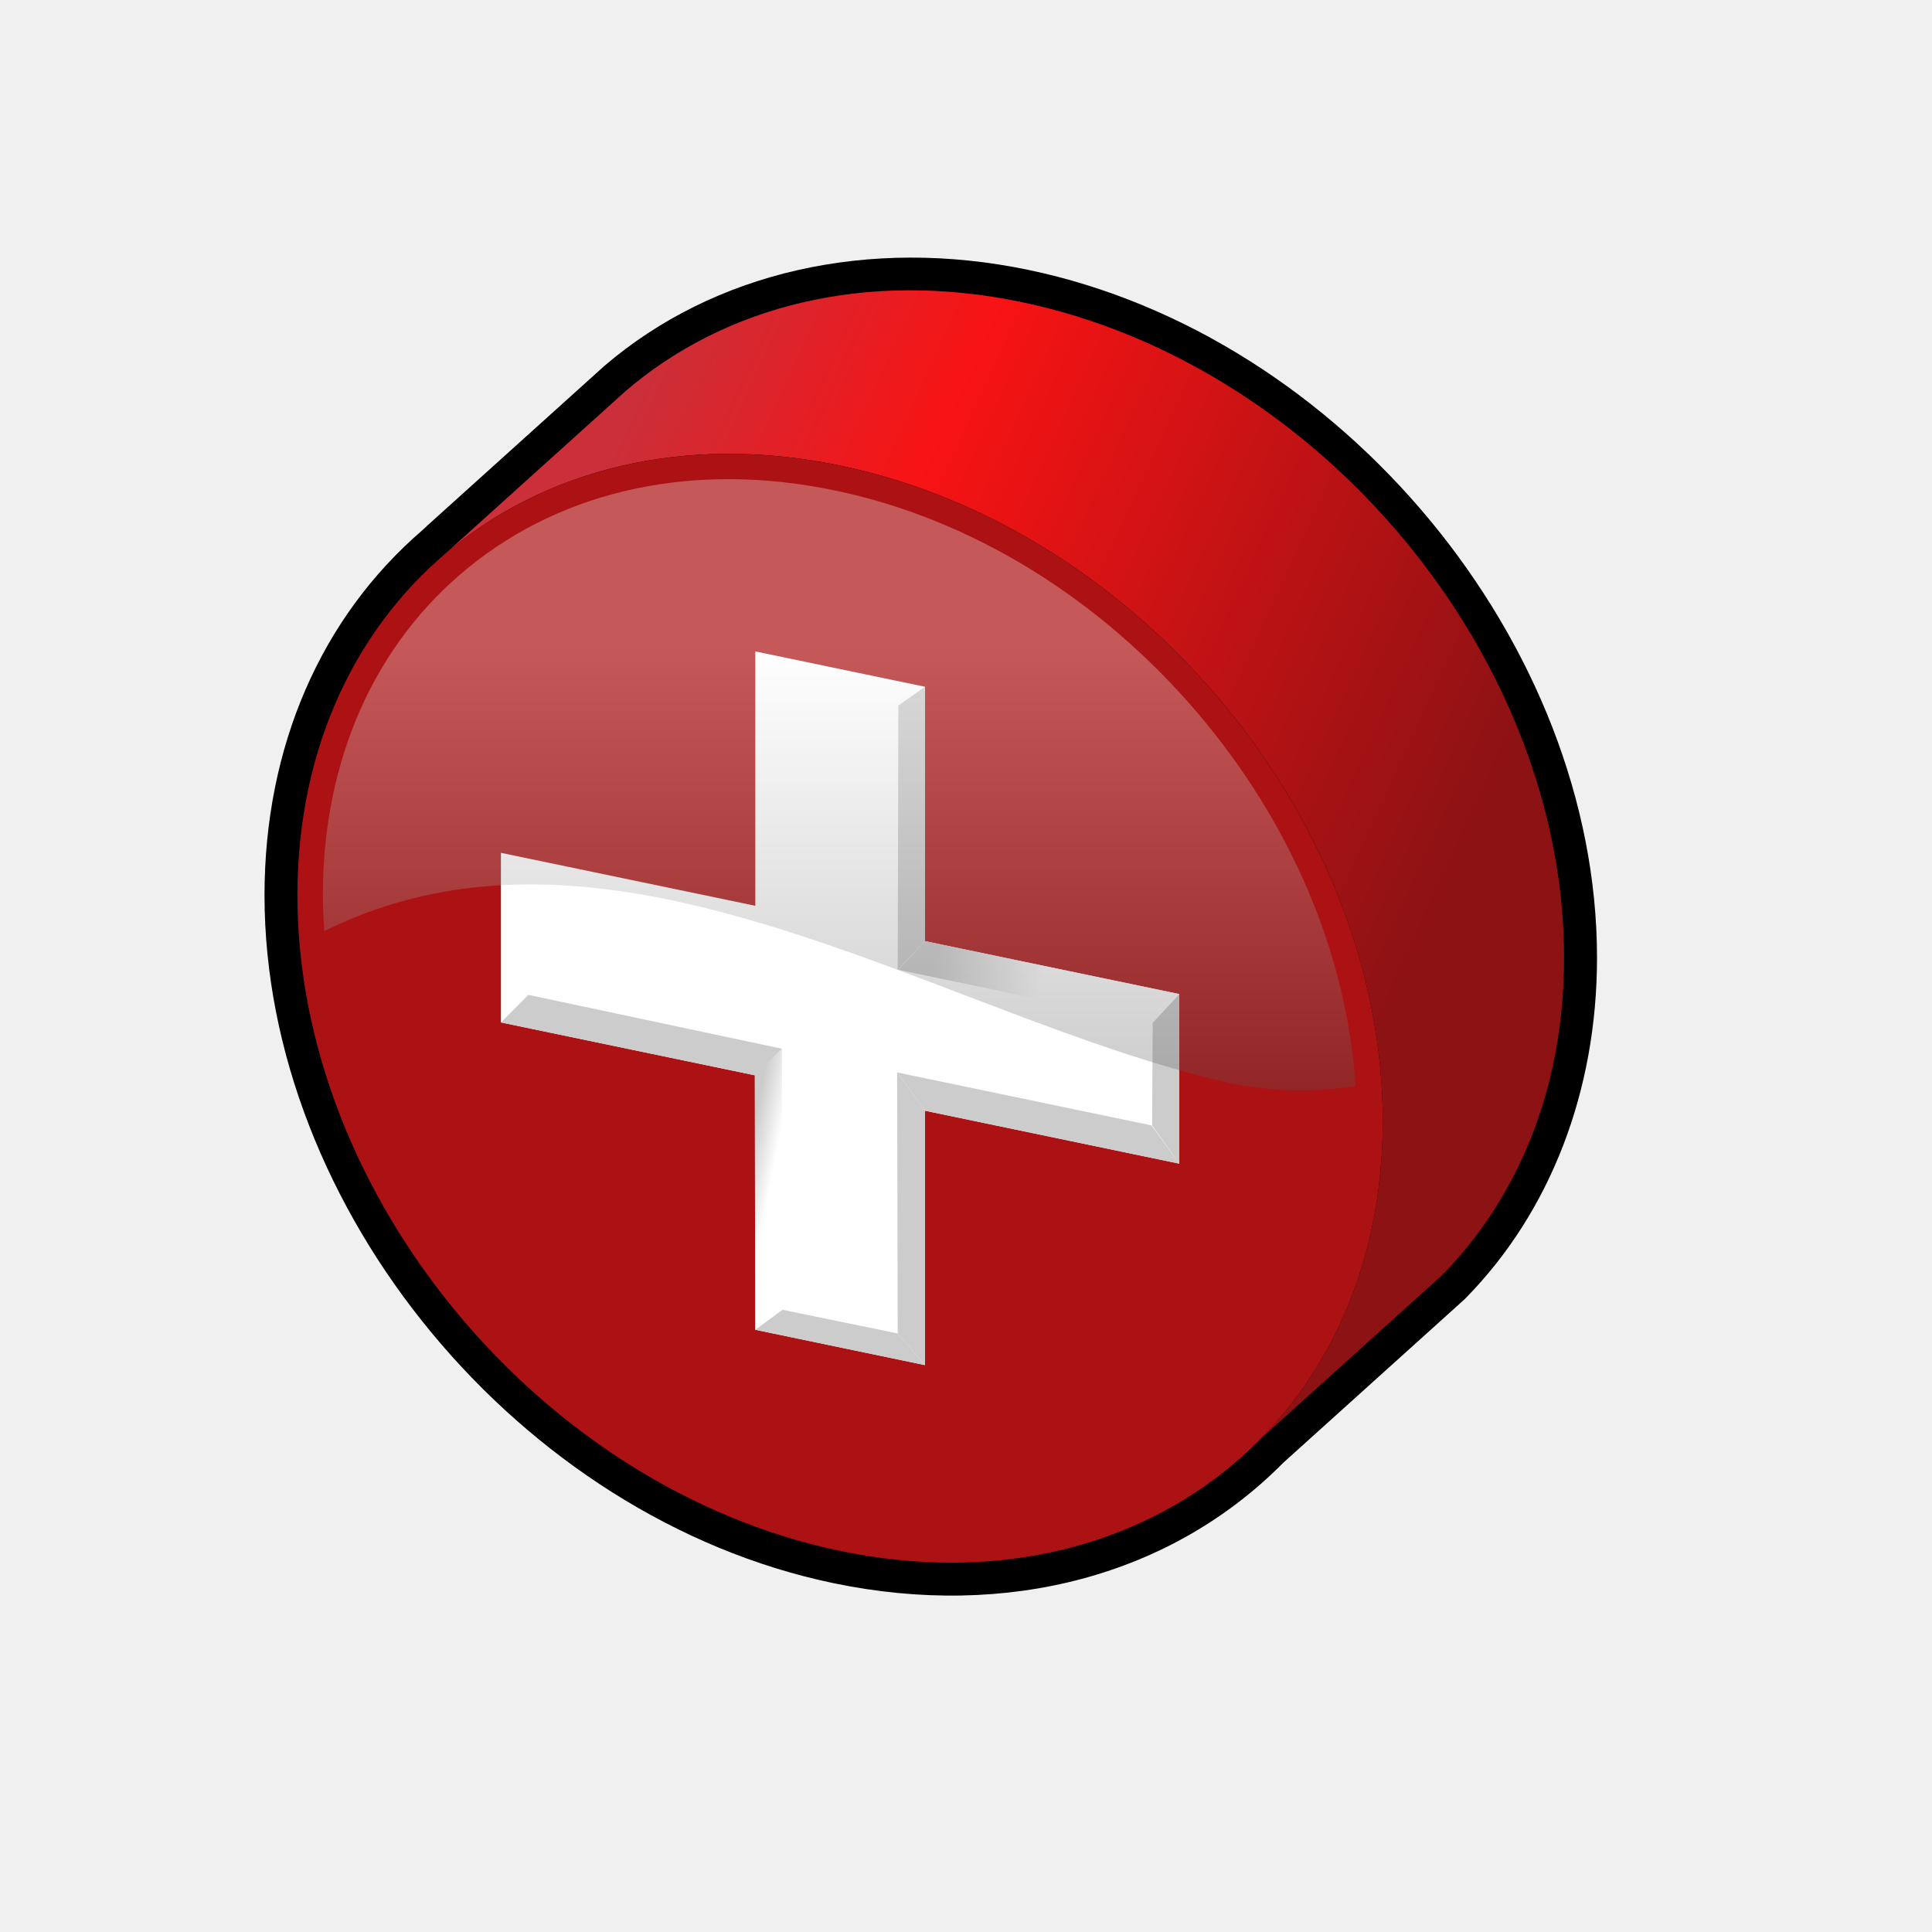
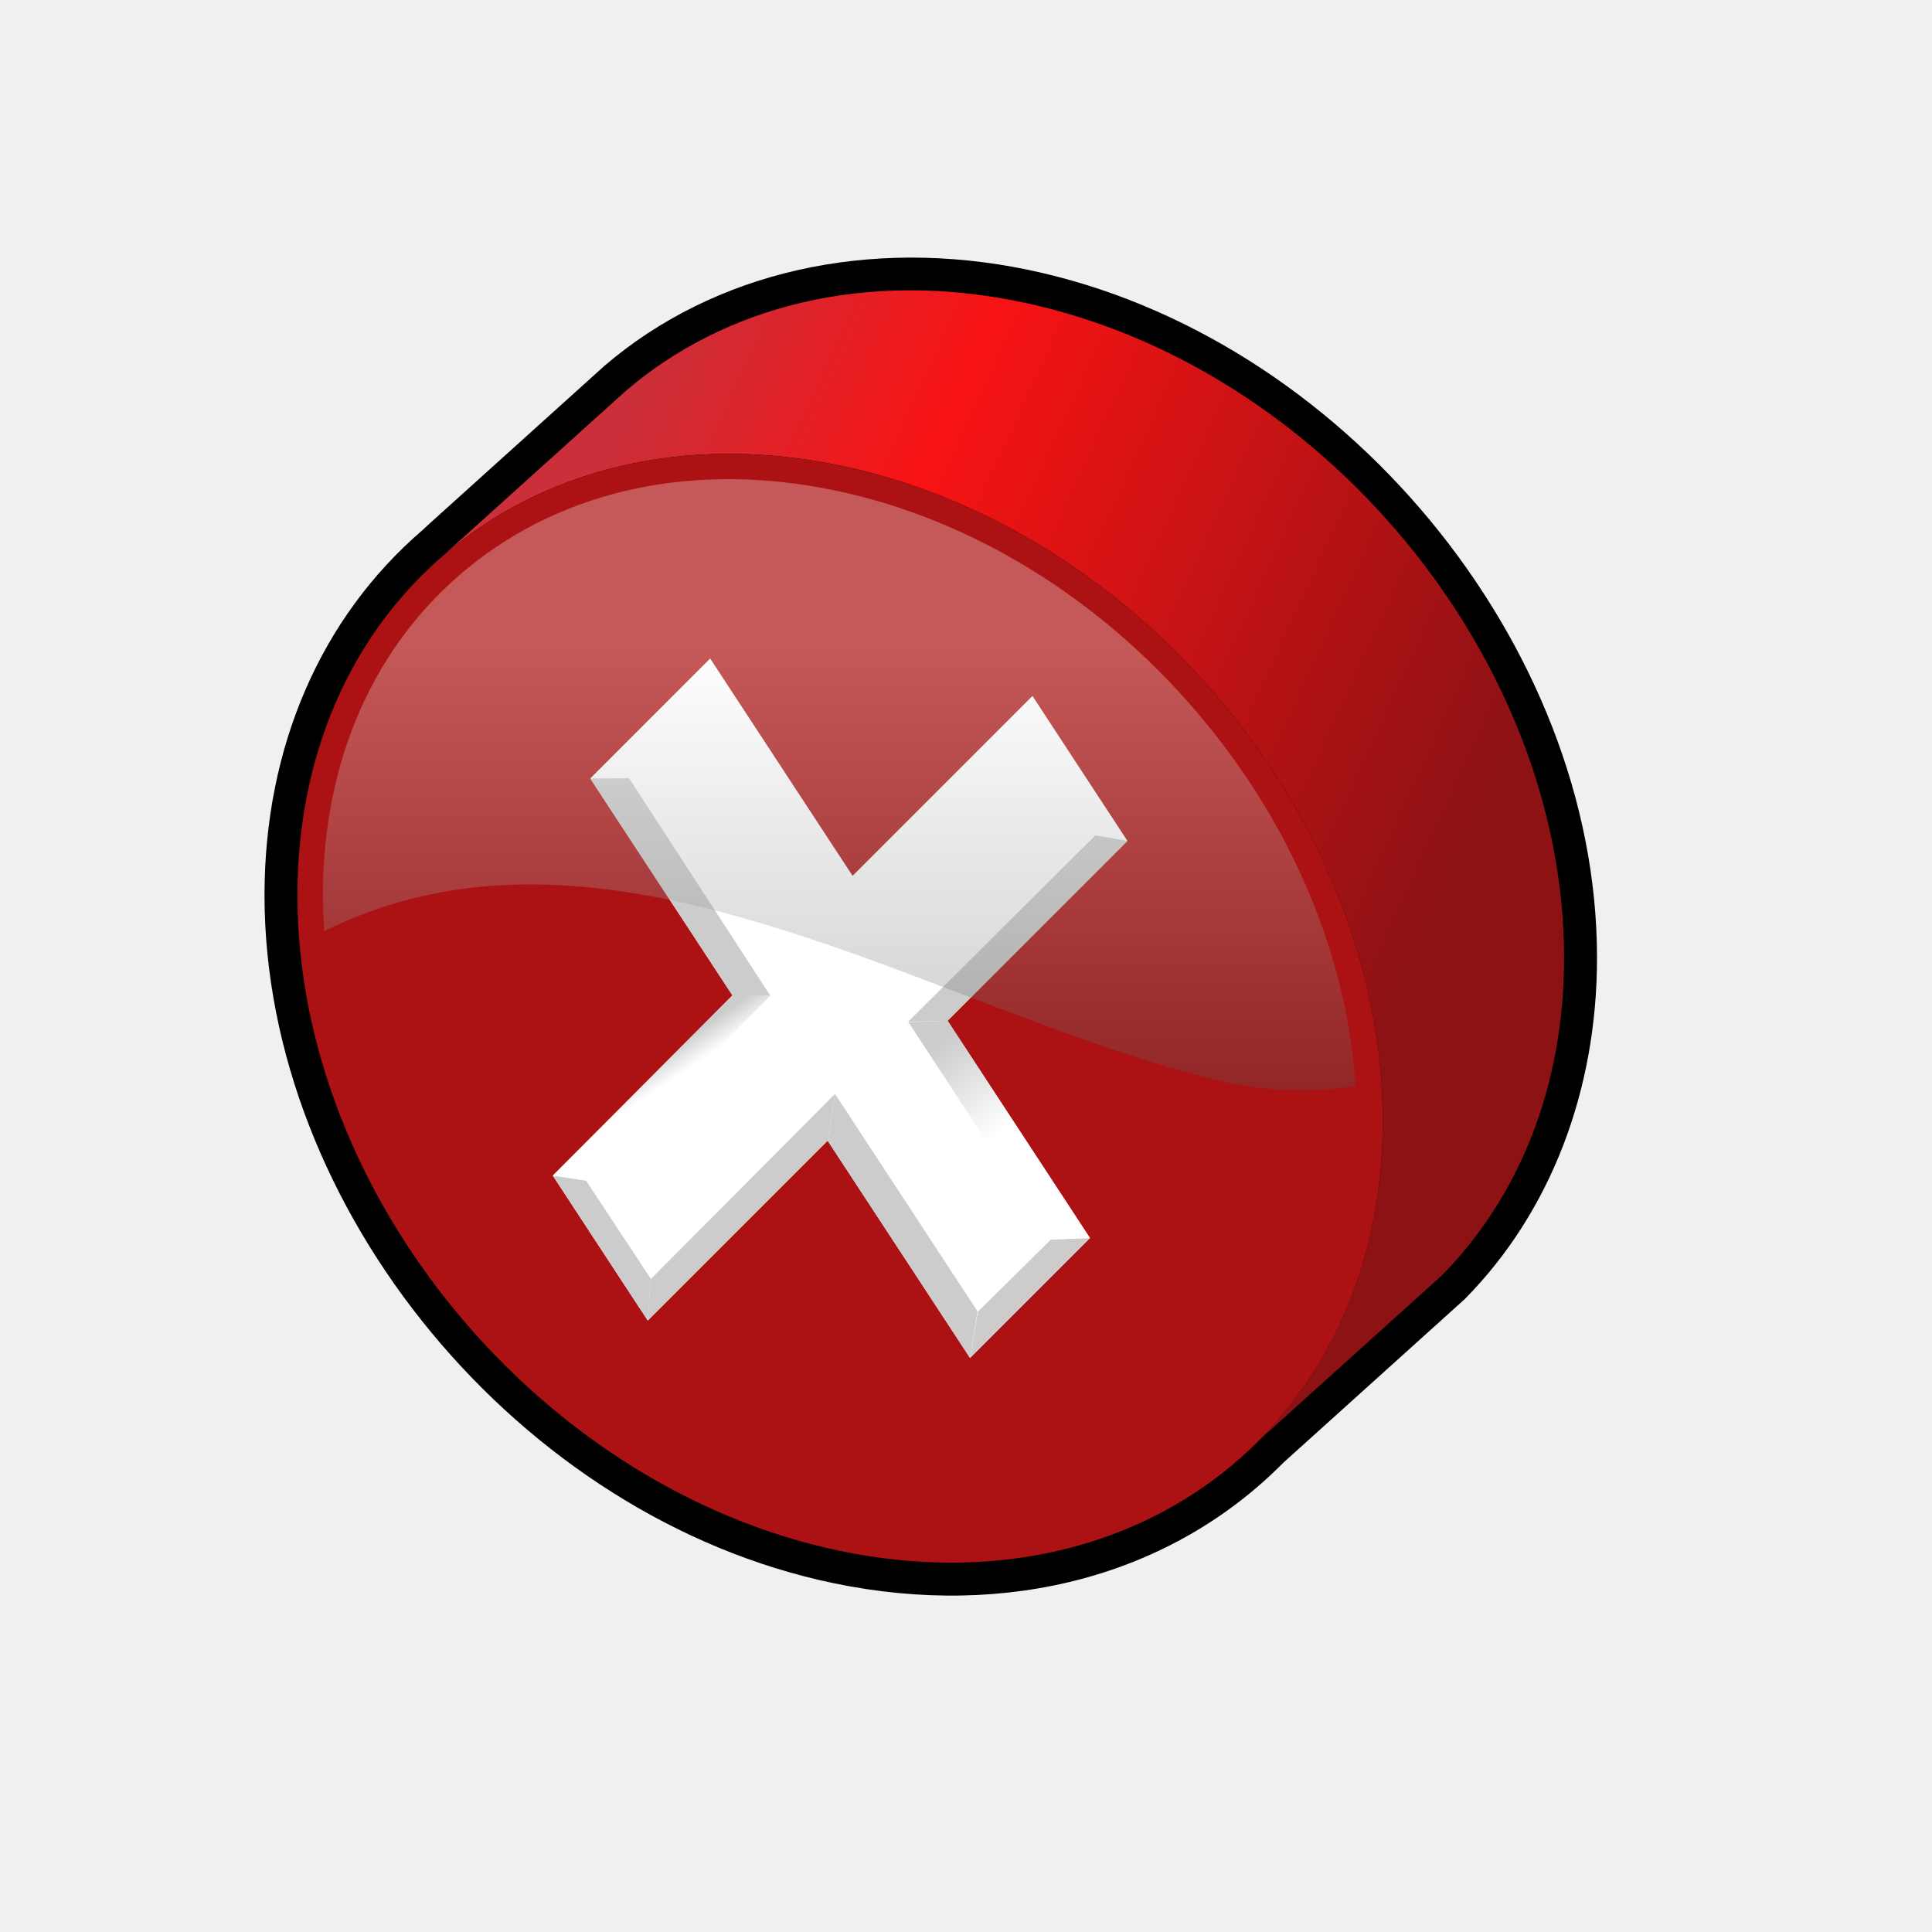
<svg xmlns="http://www.w3.org/2000/svg" width="32" height="32" viewBox="-0.033 -0.097 121 122" overflow="visible" enable-background="new -0.033 -0.097 121 122" xml:space="preserve" id="svg2" version="1.0" style="overflow:visible">
-   <defs id="defs54" />
-   <g id="Layer_1_2_" transform="matrix(0.6927824,0,0,0.6927824,16.17026,16.17019)">
-     <path d="M 30.972,9.877 L 14.883,24.386 C 14.813,24.451 14.401,24.837 14.401,24.837 C 5.114,32.822 0,44.642 0,58.12 C 0,86.742 23.261,114.869 51.854,120.822 C 67.739,124.131 82.686,120.132 92.861,109.848 C 92.793,109.91 109.318,95.008 109.318,95.008 L 109.384,94.949 L 109.446,94.886 C 117.191,87.022 121.457,75.988 121.457,63.816 C 121.457,35.196 98.195,7.068 69.603,1.115 C 55.079,-1.909 41,1.284 30.972,9.877 z" id="path5" />
-     <linearGradient id="XMLID_1_" gradientUnits="userSpaceOnUse" x1="25.82" y1="30.343" x2="103.745" y2="66.059">
-       <stop offset="0" style="stop-color:#CB2F39" id="stop8" />
-       <stop offset="0.309" style="stop-color:#F81314" id="stop10" />
-       <stop offset="1" style="stop-color:#8D1214" id="stop12" />
+   <defs id="defs54">
+     <linearGradient y2="66.059" x2="103.745" y1="30.343" x1="25.82" gradientUnits="userSpaceOnUse" id="XMLID_1_" gradientTransform="matrix(0.6927824,0,0,0.6927824,16.17026,16.17019)">
+       <stop id="stop8" style="stop-color:#CB2F39" offset="0" />
+       <stop id="stop10" style="stop-color:#F81314" offset="0.309" />
+       <stop id="stop12" style="stop-color:#8D1214" offset="1" />
    </linearGradient>
-     <path d="M 16.398,27.058 C 25.421,19.327 38.242,15.994 52.464,18.954 C 79.783,24.642 101.929,51.399 101.929,78.718 C 101.929,90.588 97.749,100.61 90.781,107.683 L 107.308,92.78 C 114.276,85.706 118.456,75.684 118.456,63.815 C 118.456,36.496 96.31,9.739 68.99,4.051 C 54.768,1.09 41.948,4.423 32.924,12.155 L 16.398,27.058 z" id="path14" style="fill:url(#XMLID_1_)" />
-     <path d="M 101.93,78.719 C 101.93,106.038 79.784,123.573 52.465,117.884 C 25.146,112.196 3,85.438 3,58.12 C 3,30.8 25.146,13.267 52.464,18.955 C 79.783,24.643 101.93,51.399 101.93,78.719 z" id="path16" style="fill:#ac1214" />
-     <path d="M 83.381,67.128 L 60.194,62.3 L 60.194,39.114 L 44.736,35.895 L 44.736,59.082 L 21.549,54.254 L 21.549,69.712 L 44.736,74.54 L 44.736,97.726 L 60.194,100.946 L 60.194,77.758 L 83.381,82.586 L 83.381,67.128 z" id="path18" style="fill:#ffffff" />
-     <path d="M 57.717,64.925 L 60.194,62.3 L 60.194,39.114 L 57.773,40.828 L 57.717,64.925 z" id="path20" style="fill:#cccccc" />
-     <path d="M 80.903,79.099 L 83.381,82.587 L 83.381,67.128 L 80.959,69.742 L 80.903,79.099 z" id="path22" style="fill:#cccccc" />
-     <path d="M 57.717,98.062 L 60.194,100.946 L 60.194,77.759 L 57.66,74.271 L 57.717,98.062 z" id="path24" style="fill:#cccccc" />
-     <linearGradient id="XMLID_2_" gradientUnits="userSpaceOnUse" x1="46.053" y1="84.938" x2="43.597" y2="84.465">
-       <stop offset="0" style="stop-color:#FFFFFF" id="stop27" />
-       <stop offset="1" style="stop-color:#CCCCCC" id="stop29" />
+     <linearGradient y2="84.465" x2="43.597" y1="84.938" x1="46.053" gradientUnits="userSpaceOnUse" id="XMLID_2_" gradientTransform="matrix(0.4898711,0.4898712,-0.4898711,0.4898711,60.33322,4.352391)">
+       <stop id="stop27" style="stop-color:#FFFFFF" offset="0" />
+       <stop id="stop29" style="stop-color:#CCCCCC" offset="1" />
    </linearGradient>
-     <path d="M 44.736,97.726 L 47.216,95.907 L 47.16,72.11 L 44.68,74.54 L 44.736,97.726 z" id="path31" style="fill:url(#XMLID_2_)" />
-     <path d="M 21.549,69.712 L 44.736,74.54 L 47.16,72.11 L 24.046,67.2 L 21.549,69.712 z" id="path33" style="fill:#cccccc" />
-     <linearGradient id="XMLID_3_" gradientUnits="userSpaceOnUse" x1="70.763" y1="66.058" x2="61.156" y2="64.204">
-       <stop offset="0" style="stop-color:#FFFFFF" id="stop36" />
-       <stop offset="1" style="stop-color:#CCCCCC" id="stop38" />
+     <linearGradient y2="64.204" x2="61.156" y1="66.058" x1="70.763" gradientUnits="userSpaceOnUse" id="XMLID_3_" gradientTransform="matrix(0.4898711,0.4898712,-0.4898711,0.4898711,60.33322,4.352391)">
+       <stop id="stop36" style="stop-color:#FFFFFF" offset="0" />
+       <stop id="stop38" style="stop-color:#CCCCCC" offset="1" />
    </linearGradient>
-     <path d="M 57.763,64.914 L 80.95,69.742 L 83.381,67.128 L 60.194,62.3 L 57.763,64.914 z" id="path40" style="fill:url(#XMLID_3_)" />
-     <path d="M 60.194,77.759 L 83.381,82.587 L 80.848,79.099 L 57.66,74.271 L 60.194,77.759 z" id="path42" style="fill:#cccccc" />
-     <path d="M 44.736,97.726 L 60.194,100.946 L 57.717,98.062 L 47.217,95.907 L 44.736,97.726 z" id="path44" style="fill:#cccccc" />
-     <linearGradient id="XMLID_4_" gradientUnits="userSpaceOnUse" x1="52.383" y1="35.398" x2="52.383" y2="96.056">
-       <stop offset="0" style="stop-color:#FFFFFF" id="stop47" />
-       <stop offset="1" style="stop-color:#000000" id="stop49" />
+     <linearGradient y2="96.056" x2="52.383" y1="35.398" x1="52.383" gradientUnits="userSpaceOnUse" id="XMLID_4_" gradientTransform="matrix(0.6927824,0,0,0.6927824,16.17026,16.17019)">
+       <stop id="stop47" style="stop-color:#FFFFFF" offset="0" />
+       <stop id="stop49" style="stop-color:#000000" offset="1" />
    </linearGradient>
-     <path d="M 18.579,28.257 C 10.028,35.211 5.319,45.817 5.319,58.12 C 5.319,59.173 5.371,60.271 5.449,61.388 C 24.157,52.116 44.373,59.81 63.949,67.276 C 71.88,70.3 79.372,73.158 86.784,74.961 C 90.982,76.011 95.323,76.171 99.449,75.512 C 98.665,63.576 93.602,51.54 85.02,41.474 C 76.084,30.99 64.354,23.799 51.992,21.225 C 39.277,18.578 27.412,21.074 18.579,28.257 z" id="path51" style="opacity:0.3;fill:url(#XMLID_4_)" />
-   </g>
+   </defs>
+   <path id="path5" d="m 37.627,23.013 -11.146,10.052 c -0.048,0.045 -0.334,0.312 -0.334,0.312 -6.434,5.532 -9.977,13.721 -9.977,23.058 0,19.829 16.115,39.315 35.924,43.439 11.005,2.292 21.36,-0.478 28.409,-7.603 -0.047,0.043 11.401,-10.281 11.401,-10.281 l 0.046,-0.041 0.043,-0.044 c 5.366,-5.448 8.321,-13.092 8.321,-21.525 0,-19.827 -16.116,-39.314 -35.924,-43.438 -10.062,-2.095 -19.816,0.117 -26.763,6.07 z" />
+   <path style="fill:url(#XMLID_1_)" id="path14" d="m 27.531,34.915 c 6.251,-5.356 15.133,-7.665 24.986,-5.614 18.926,3.941 34.268,22.477 34.268,41.403 0,8.223 -2.896,15.166 -7.723,20.066 L 90.511,80.447 c 4.827,-4.901 7.723,-11.844 7.723,-20.066 0,-18.926 -15.342,-37.463 -34.269,-41.403 -9.853,-2.051 -18.734,0.258 -24.986,5.614 L 27.531,34.915 Z" />
+   <path style="fill:#ac1214" id="path16" d="m 86.786,70.705 c 0,18.926 -15.342,31.074 -34.268,27.133 C 33.591,93.898 18.249,75.36 18.249,56.435 c 0,-18.927 15.342,-31.073 34.268,-27.133 18.926,3.941 34.269,22.477 34.269,41.403 z" />
+   <path style="fill:#ffffff" id="path18" d="M 68.295,78.082 59.302,64.359 70.66,53.001 64.664,43.851 53.306,55.21 44.312,41.486 36.74,49.059 45.733,62.782 34.375,74.14 40.37,83.29 51.729,71.931 l 8.994,13.724 7.572,-7.572 z" />
+   <path style="fill:#cccccc" id="path20" d="m 56.802,64.431 2.499,-0.072 11.358,-11.358 -2.026,-0.346 -11.832,11.777 z" />
+   <path style="fill:#cccccc" id="path22" d="m 61.217,82.733 -0.495,2.923 7.573,-7.573 -2.467,0.094 -4.611,4.556 z" />
+   <path style="fill:#cccccc" id="path24" d="M 40.569,80.664 40.37,83.29 51.729,71.932 52.196,68.982 40.569,80.664 Z" />
+   <path style="fill:url(#XMLID_2_)" id="path31" d="m 34.375,74.14 2.106,0.324 11.63,-11.685 -2.405,-0.024 -11.331,11.386 z" />
+   <path style="fill:#cccccc" id="path33" d="m 36.74,49.059 8.994,13.724 2.378,-0.003 -8.918,-13.728 -2.454,0.007 z" />
+   <path style="fill:url(#XMLID_3_)" id="path40" d="m 56.83,64.448 8.994,13.724 2.471,-0.09 -8.994,-13.724 -2.471,0.09 z" />
+   <path style="fill:#cccccc" id="path42" d="m 51.729,71.932 8.994,13.724 0.468,-2.95 -8.994,-13.724 -0.467,2.95 z" />
+   <path style="fill:#cccccc" id="path44" d="M 34.375,74.14 40.37,83.29 40.569,80.664 36.481,74.465 34.375,74.14 Z" />
+   <path style="opacity:0.3;fill:url(#XMLID_4_)" id="path51" d="m 29.041,35.746 c -5.924,4.818 -9.186,12.165 -9.186,20.689 0,0.73 0.036,1.49 0.09,2.264 12.961,-6.423 26.966,-1.093 40.528,4.079 5.494,2.095 10.685,4.075 15.82,5.324 2.908,0.727 5.916,0.838 8.774,0.382 C 84.524,60.215 81.016,51.876 75.071,44.903 68.88,37.64 60.754,32.658 52.189,30.874 43.381,29.041 35.161,30.77 29.041,35.746 Z" />
</svg>
